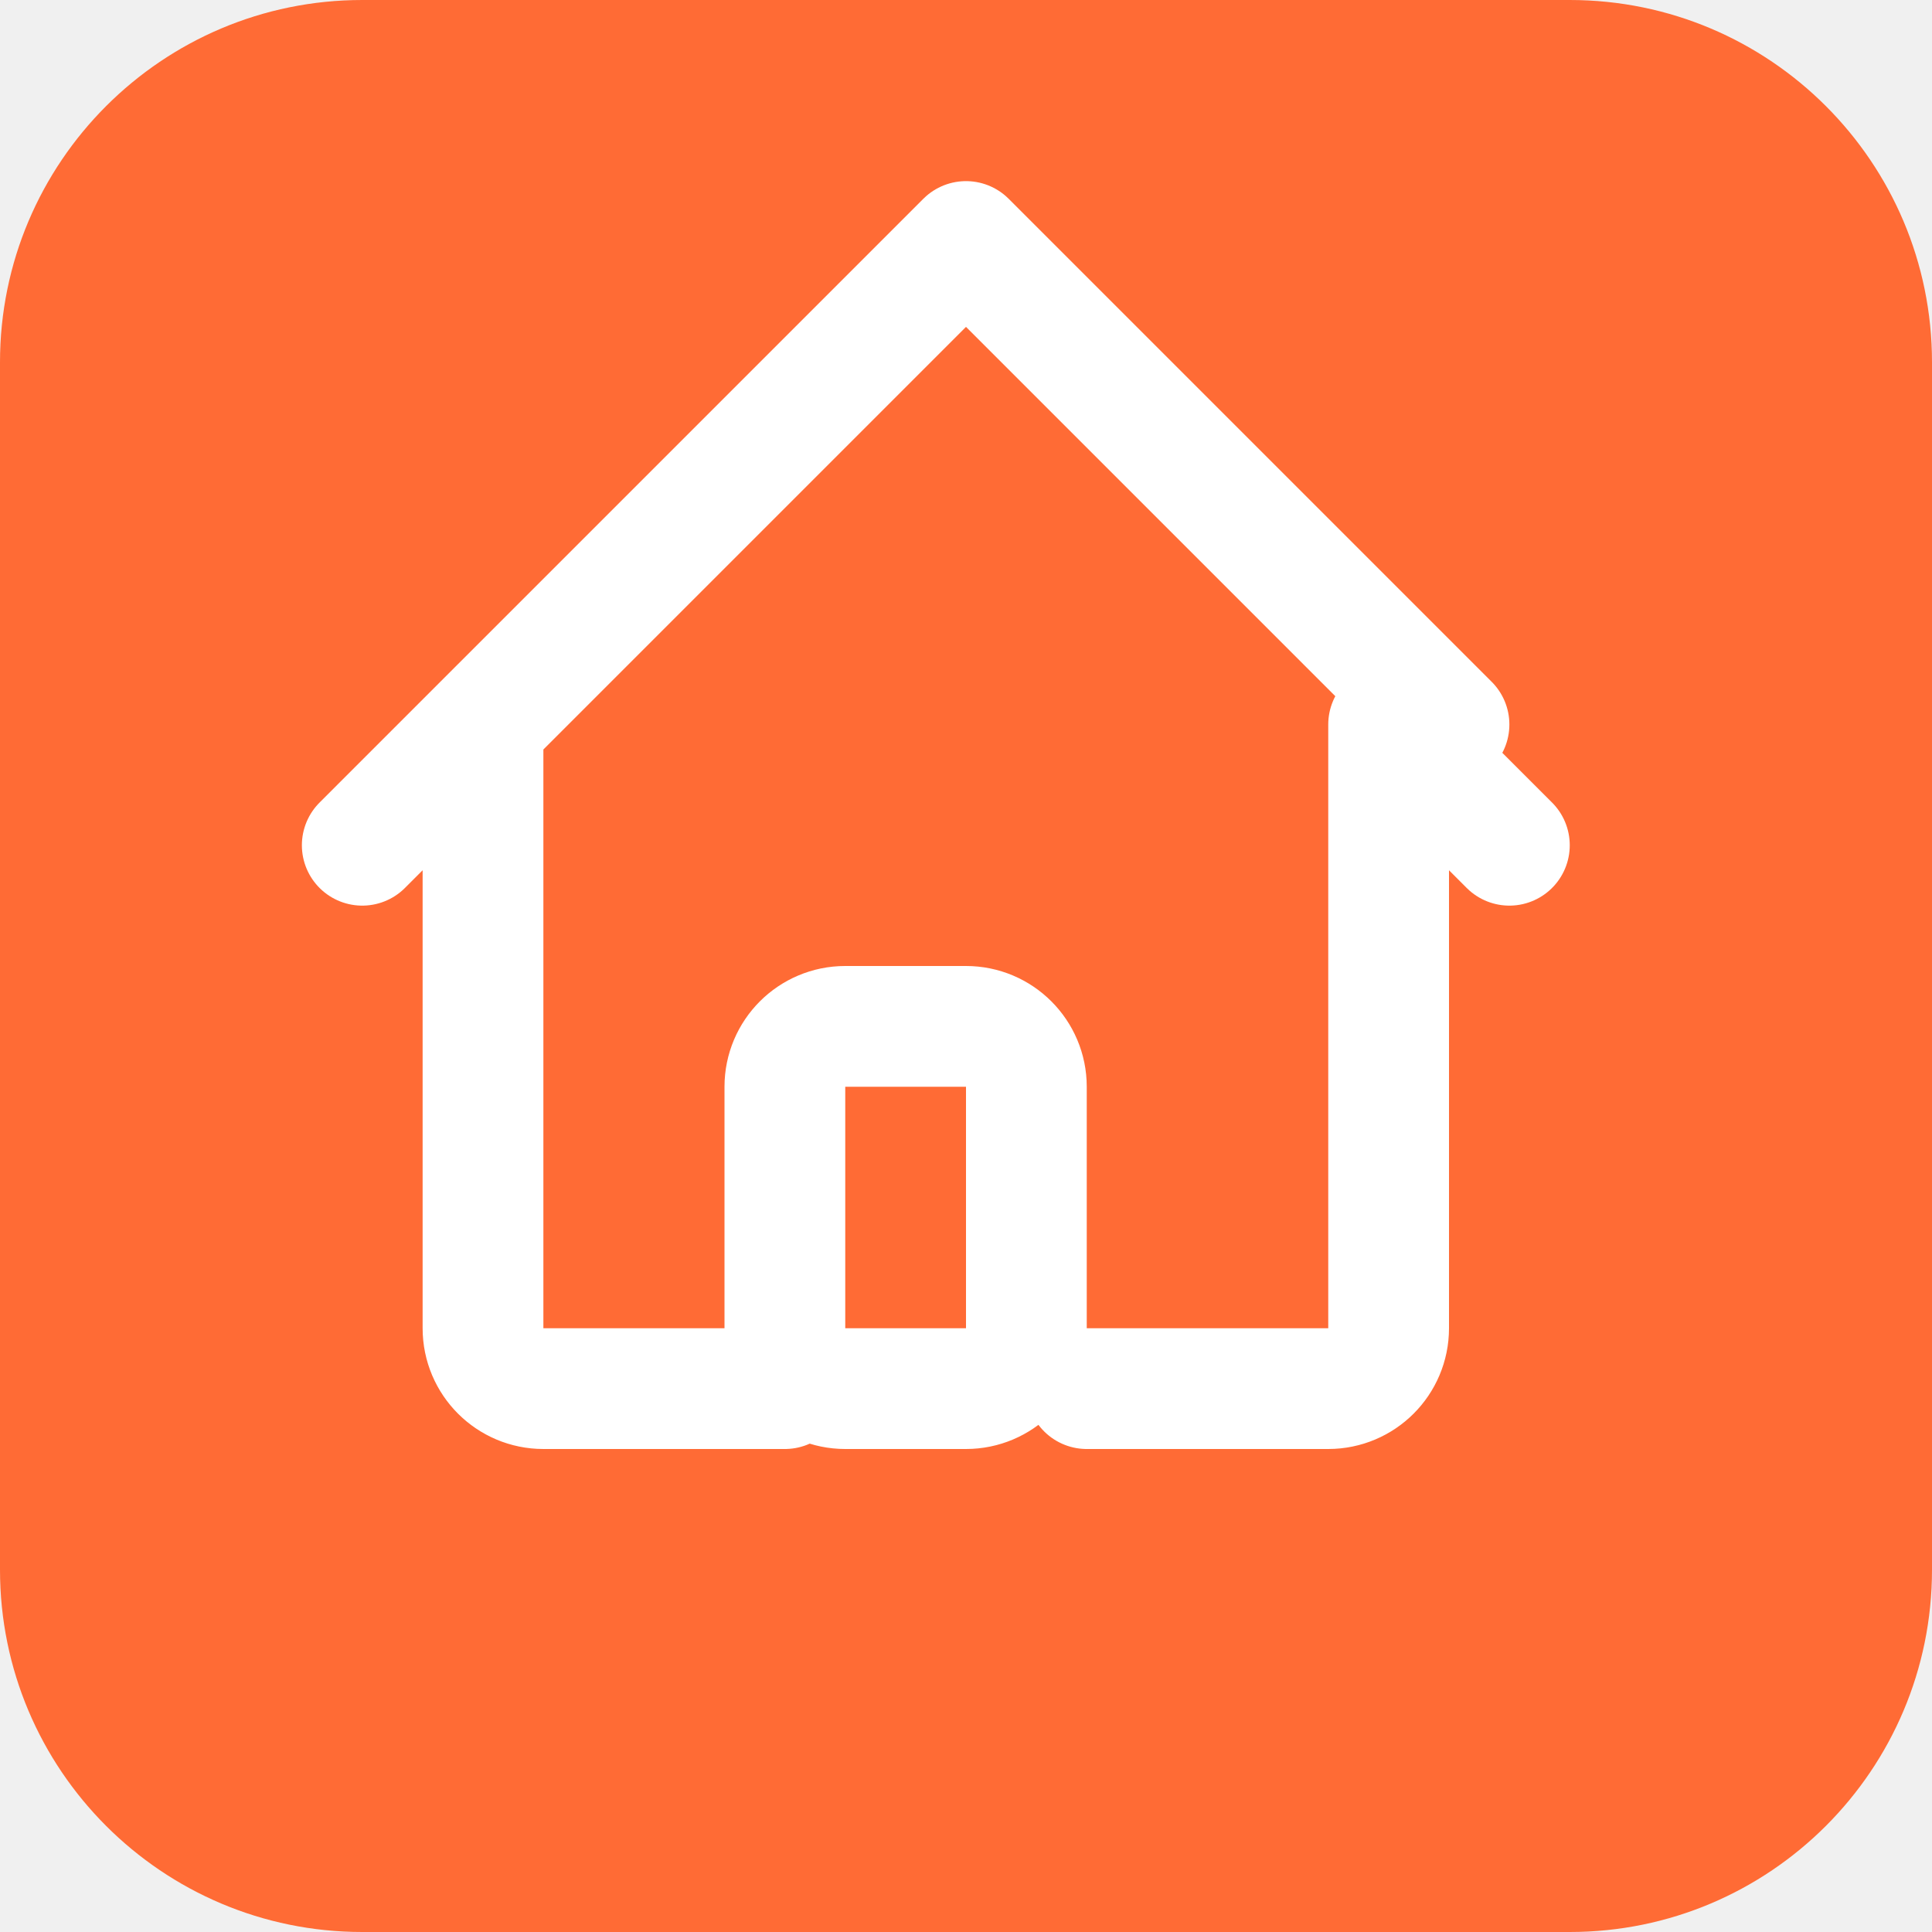
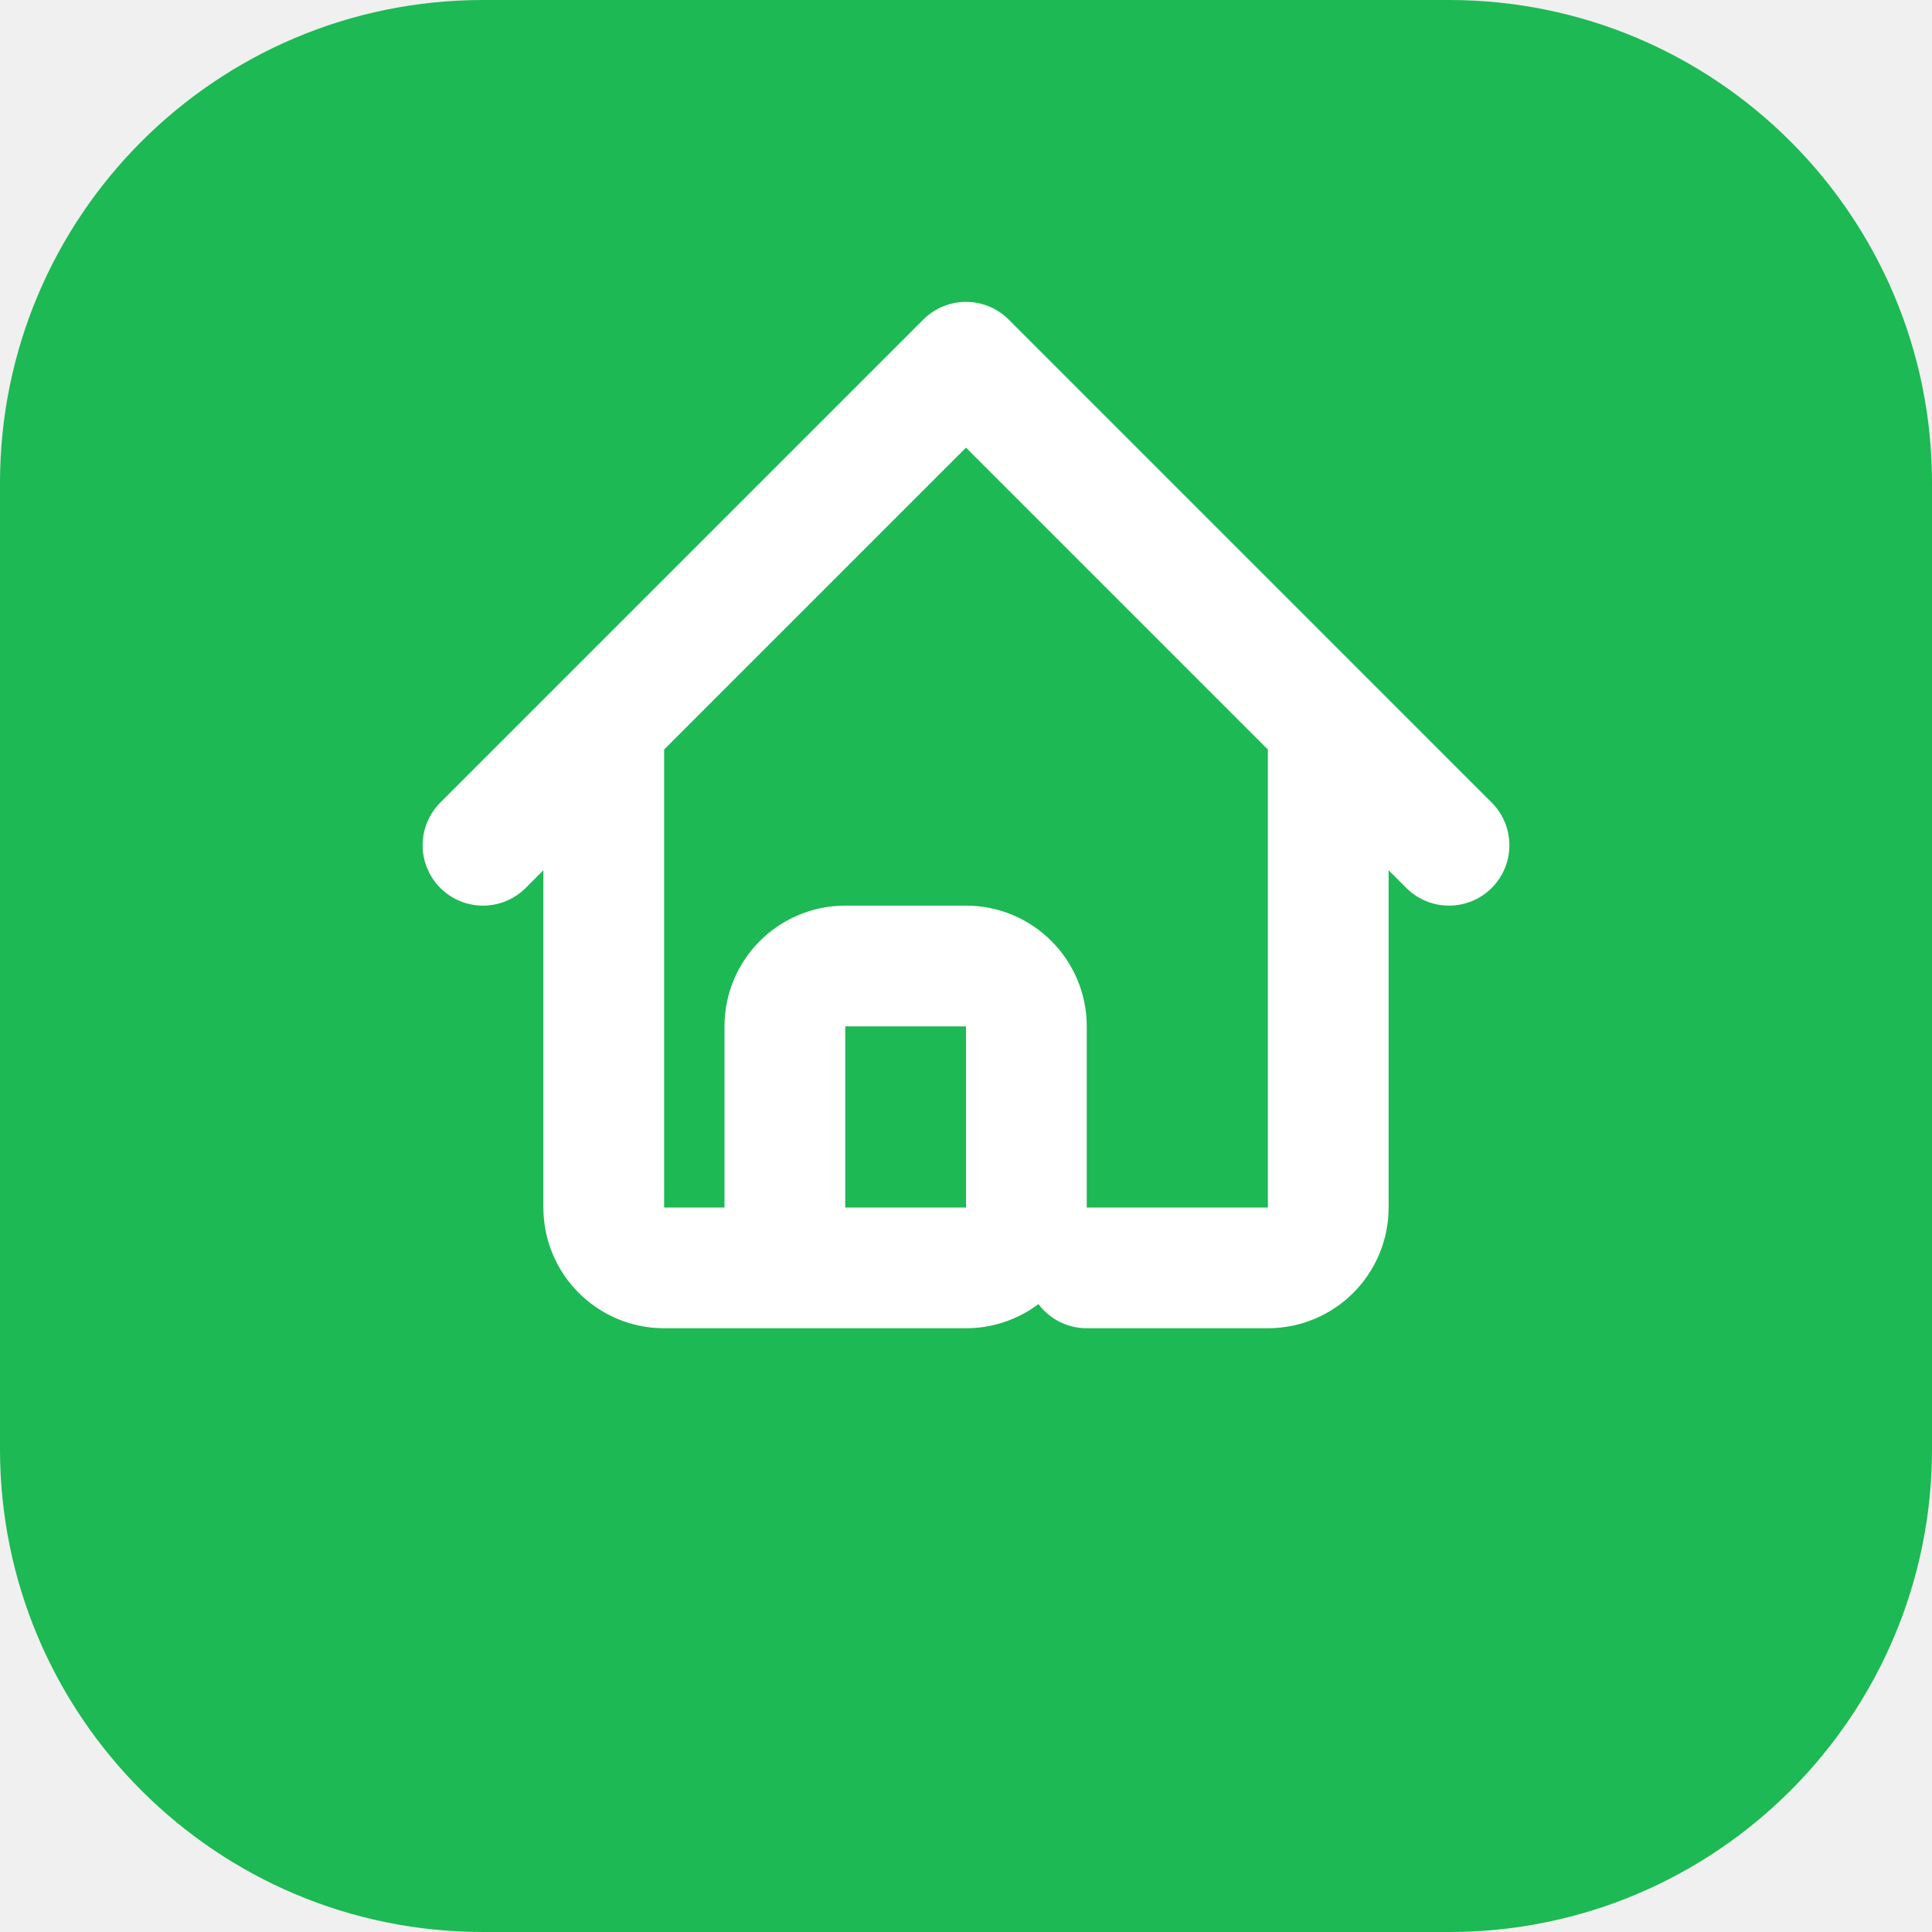
<svg xmlns="http://www.w3.org/2000/svg" viewBox="0 0 32 32">
-   <rect width="32" height="32" rx="6" fill="#FF6B35" />
-   <path d="M6 14l2-2 0 0 8-8 8 8M8 12v10a1 1 0 001 1h4m10-11l2 2-2-2v10a1 1 0 01-1 1h-4m-4 0a1 1 0 01-1-1v-4a1 1 0 011-1h2a1 1 0 011 1v4a1 1 0 01-1 1h-2z" fill="none" stroke="white" stroke-width="2" stroke-linecap="round" stroke-linejoin="round" />
+   <rect width="32" height="32" rx="8" fill="#1DB954" />
+   <path d="M8 14l2-2 0 0 6-6 6 6M10 12v8a1 1 0 001 1h3m8-9l2 2-2-2v8a1 1 0 01-1 1h-3m-4 0a1 1 0 01-1-1v-3a1 1 0 011-1h2a1 1 0 011 1v3a1 1 0 01-1 1h-2z" fill="none" stroke="white" stroke-width="2" stroke-linecap="round" stroke-linejoin="round" />
</svg>
